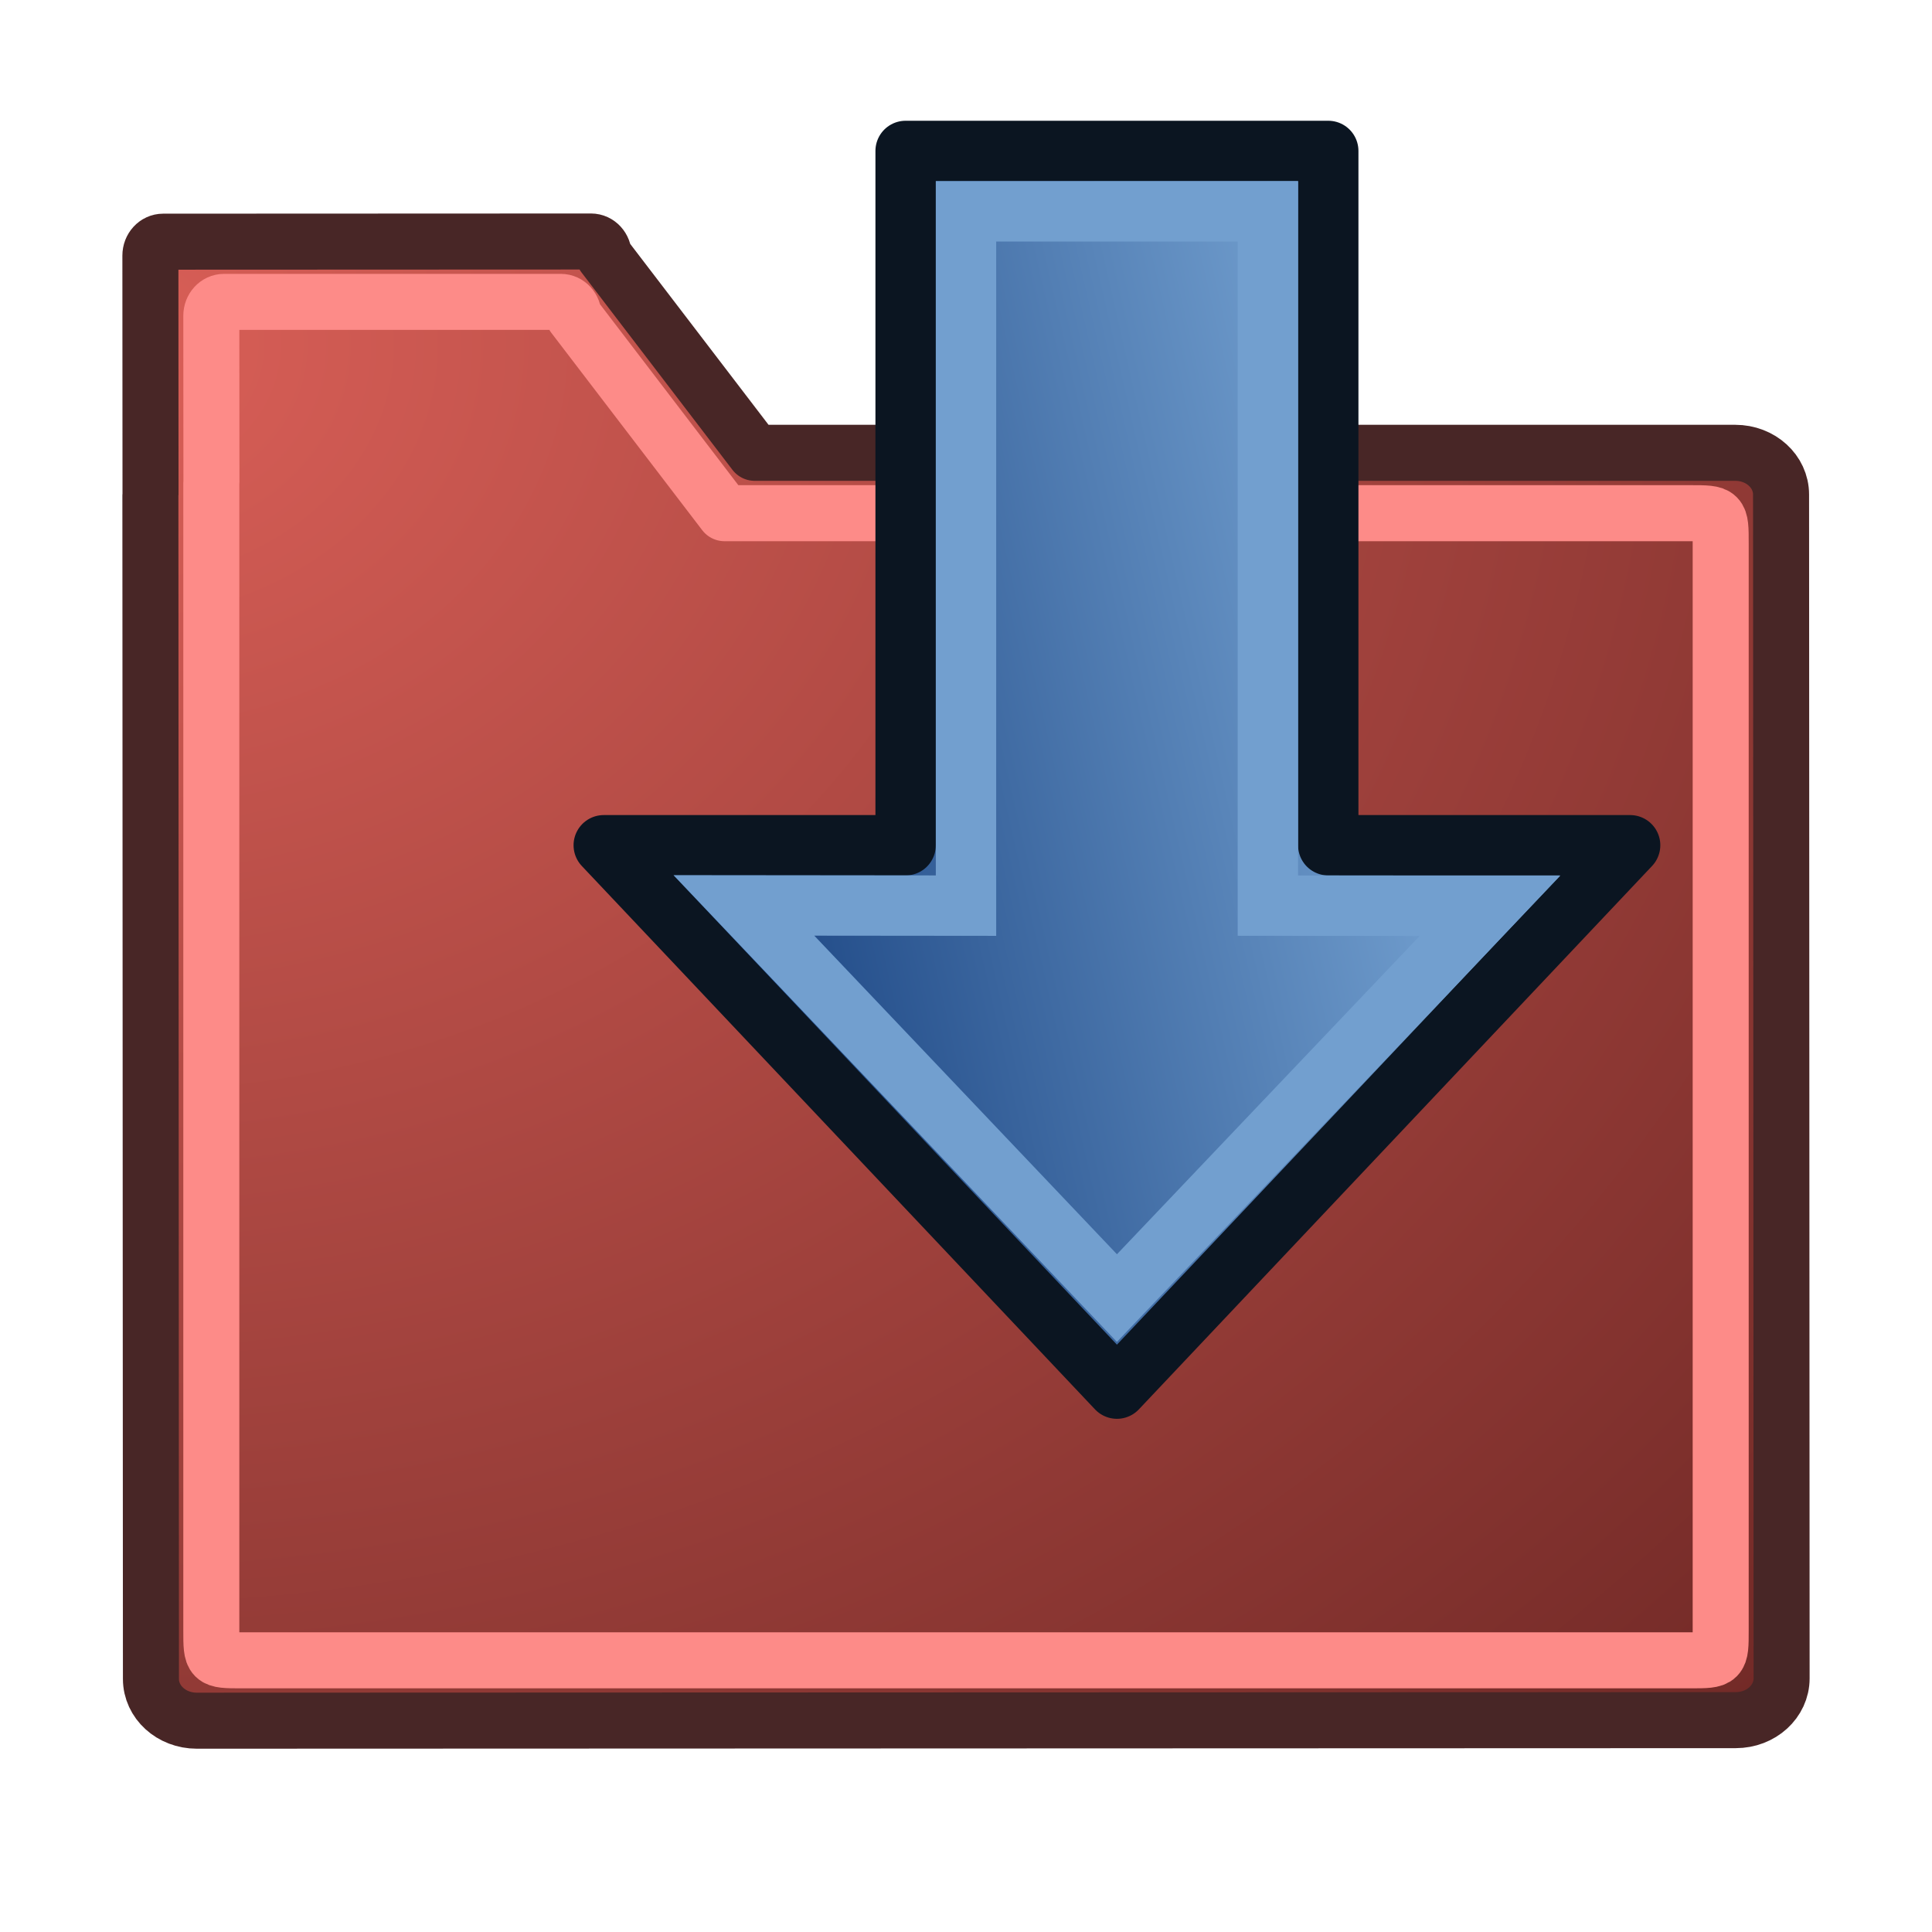
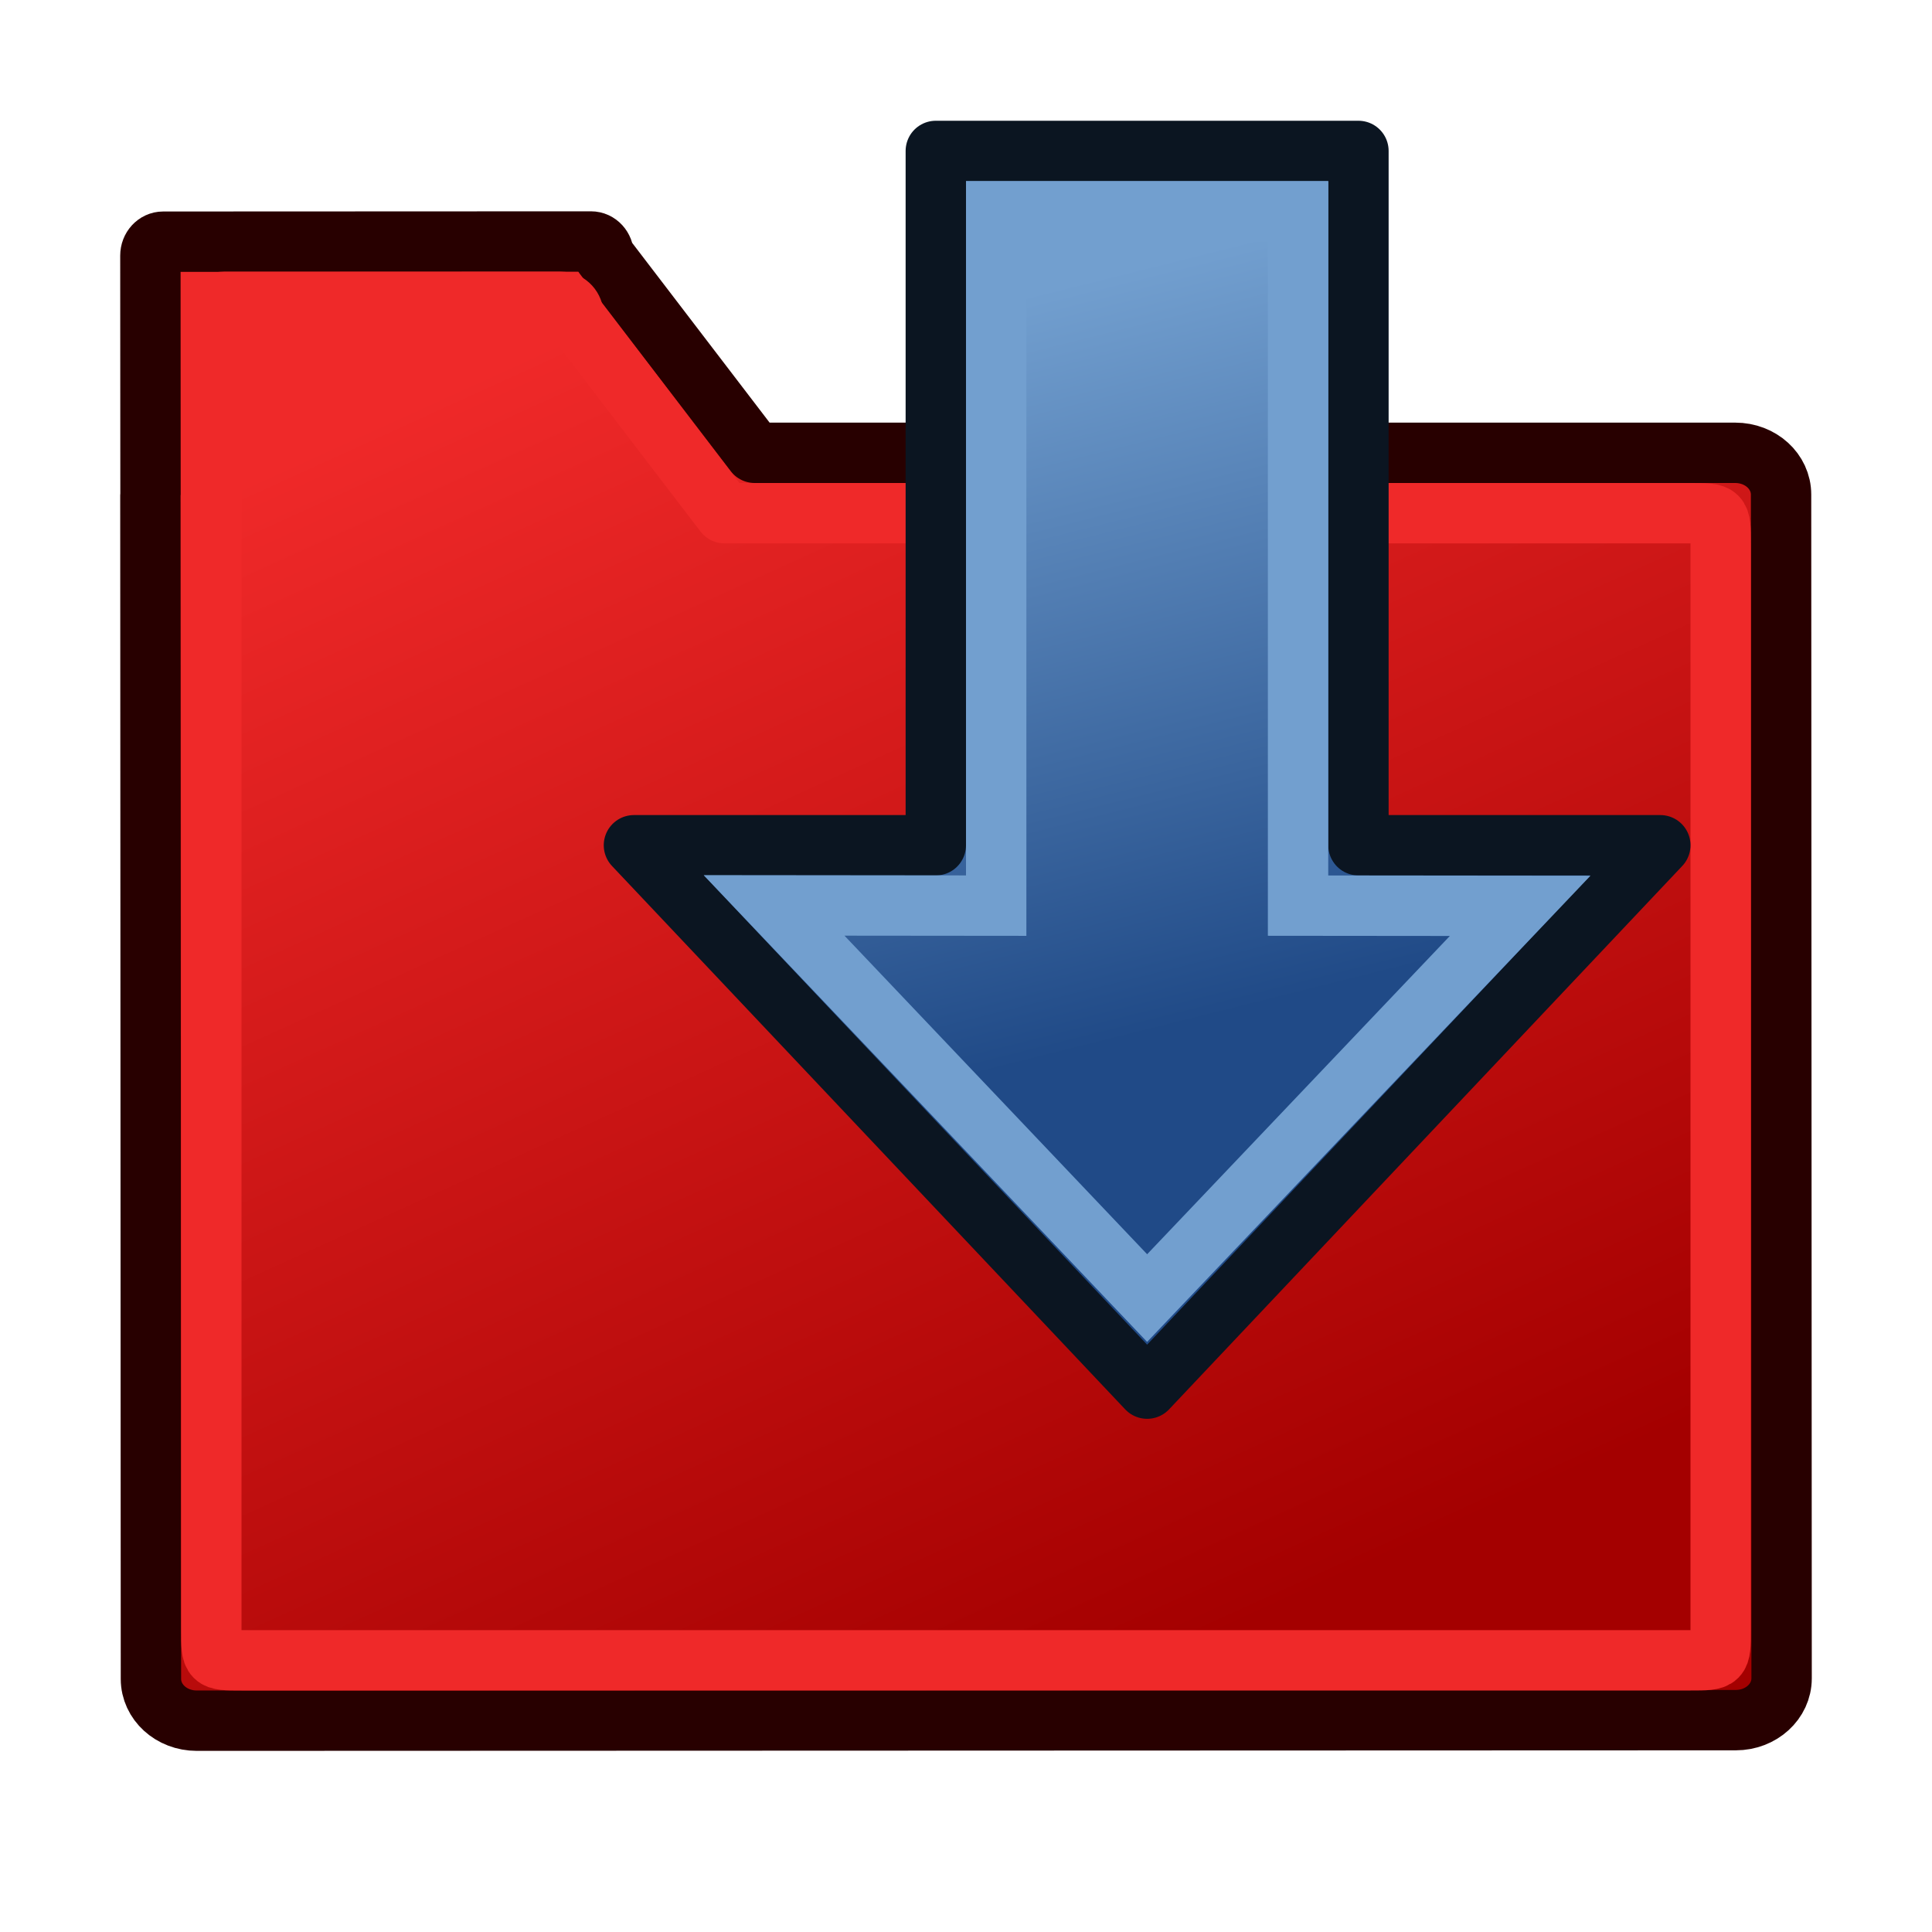
<svg xmlns="http://www.w3.org/2000/svg" xmlns:xlink="http://www.w3.org/1999/xlink" width="64px" height="64px" id="svg3612" version="1.1">
  <defs id="defs3614">
    <linearGradient id="linearGradient4680">
-       <stop id="stop4676" offset="0" style="stop-color:#d95f57;stop-opacity:1" />
-       <stop id="stop4678" offset="1" style="stop-color:#390c0c;stop-opacity:1" />
+       <stop id="stop4676" offset="0" style="stop-color:#ef2929;stop-opacity:1" />
+       <stop id="stop4678" offset="1" style="stop-color:#a40000;stop-opacity:1" />
    </linearGradient>
    <linearGradient id="linearGradient3144-6">
      <stop id="stop3146-9" style="stop-color:#ffffff;stop-opacity:1" offset="0" />
      <stop id="stop3148-2" style="stop-color:#ffffff;stop-opacity:0" offset="1" />
    </linearGradient>
    <linearGradient id="linearGradient3701">
      <stop id="stop3703" style="stop-color:#ffffff;stop-opacity:1" offset="0" />
      <stop id="stop3705" style="stop-color:#ffffff;stop-opacity:0" offset="1" />
    </linearGradient>
    <radialGradient xlink:href="#linearGradient3144-6" id="radialGradient3688" gradientUnits="userSpaceOnUse" gradientTransform="matrix(1,0,0,0.6985294,0,202.8286)" cx="225.264" cy="672.797" fx="225.264" fy="672.797" r="34.345" />
    <linearGradient id="linearGradient3708">
      <stop id="stop3710" style="stop-color:#ffffff;stop-opacity:1" offset="0" />
      <stop id="stop3712" style="stop-color:#ffffff;stop-opacity:0" offset="1" />
    </linearGradient>
    <linearGradient xlink:href="#linearGradient3864-0-0" id="linearGradient3934" gradientUnits="userSpaceOnUse" gradientTransform="matrix(0.2210246,-0.5789261,-0.7169969,-0.3534671,519.9809,464.1924)" x1="696.673" y1="77.046" x2="654.8" y2="115.02" />
    <linearGradient id="linearGradient3864-0-0">
      <stop id="stop3866-5-7" offset="0" style="stop-color:#0619c0;stop-opacity:1;" />
      <stop id="stop3868-7-6" offset="1" style="stop-color:#379cfb;stop-opacity:1;" />
    </linearGradient>
    <linearGradient xlink:href="#linearGradient3377" id="linearGradient3942" x1="597.773" y1="44.024" x2="619.303" y2="30.274" gradientUnits="userSpaceOnUse" />
    <linearGradient id="linearGradient3377">
      <stop id="stop3379" offset="0" style="stop-color:#ffaa00;stop-opacity:1;" />
      <stop id="stop3381" offset="1" style="stop-color:#faff2b;stop-opacity:1;" />
    </linearGradient>
    <linearGradient xlink:href="#linearGradient3864-0" id="linearGradient3657" gradientUnits="userSpaceOnUse" gradientTransform="matrix(0.2210246,-0.5789261,-0.7169969,-0.3534671,536.4125,472.3612)" x1="696.673" y1="77.046" x2="650.705" y2="139.41" />
    <linearGradient id="linearGradient3864-0">
      <stop id="stop3866-5" offset="0" style="stop-color:#0619c0;stop-opacity:1;" />
      <stop id="stop3868-7" offset="1" style="stop-color:#379cfb;stop-opacity:1;" />
    </linearGradient>
    <linearGradient id="linearGradient5048">
      <stop style="stop-color:black;stop-opacity:0;" offset="0" id="stop5050" />
      <stop id="stop5056" offset="0.5" style="stop-color:black;stop-opacity:1;" />
      <stop style="stop-color:black;stop-opacity:0;" offset="1" id="stop5052" />
    </linearGradient>
    <linearGradient id="linearGradient3841-0-3">
      <stop id="stop3843-1-3" offset="0" style="stop-color:#0619c0;stop-opacity:1;" />
      <stop id="stop3845-0-8" offset="1" style="stop-color:#379cfb;stop-opacity:1;" />
    </linearGradient>
    <radialGradient gradientUnits="userSpaceOnUse" fy="114.568" fx="20.892" r="5.256" cy="114.568" cx="20.892" id="aigrd2">
      <stop id="stop15566" style="stop-color:#F0F0F0" offset="0" />
      <stop id="stop15568" style="stop-color:#9a9a9a;stop-opacity:1;" offset="1" />
    </radialGradient>
    <radialGradient gradientUnits="userSpaceOnUse" fy="64.568" fx="20.892" r="5.257" cy="64.568" cx="20.892" id="aigrd3">
      <stop id="stop15573" style="stop-color:#F0F0F0" offset="0" />
      <stop id="stop15575" style="stop-color:#9a9a9a;stop-opacity:1;" offset="1" />
    </radialGradient>
    <linearGradient id="linearGradient15662">
      <stop style="stop-color:#ffffff;stop-opacity:1;" offset="0" id="stop15664" />
      <stop style="stop-color:#f8f8f8;stop-opacity:1;" offset="1" id="stop15666" />
    </linearGradient>
    <radialGradient r="86.708" fy="35.737" fx="33.967" cy="35.737" cx="33.967" gradientTransform="matrix(0.960493,0,0,1.041132,-52.14425,-702.3316)" gradientUnits="userSpaceOnUse" id="radialGradient4452" xlink:href="#linearGradient259" />
    <linearGradient id="linearGradient259">
      <stop style="stop-color:#fafafa;stop-opacity:1;" offset="0" id="stop260" />
      <stop style="stop-color:#bbbbbb;stop-opacity:1;" offset="1" id="stop261" />
    </linearGradient>
    <radialGradient r="37.752" fy="3.756" fx="8.824" cy="3.756" cx="8.824" gradientTransform="matrix(0.968273,0,0,1.032767,-48.7907,-701.6851)" gradientUnits="userSpaceOnUse" id="radialGradient4454" xlink:href="#linearGradient269" />
    <linearGradient id="linearGradient269">
      <stop style="stop-color:#a3a3a3;stop-opacity:1;" offset="0" id="stop270" />
      <stop style="stop-color:#4c4c4c;stop-opacity:1;" offset="1" id="stop271" />
    </linearGradient>
    <radialGradient r="86.708" fy="43.718" fx="3.775" cy="43.718" cx="3.775" gradientTransform="matrix(4.7474974e-4,1.156212,-1.37435,4.6927601e-4,63.8109,7.049203)" gradientUnits="userSpaceOnUse" id="radialGradient3972" xlink:href="#linearGradient259" />
    <radialGradient r="37.752" fy="43.446" fx="0.281" cy="43.446" cx="0.281" gradientTransform="matrix(4.7859521e-4,1.165578,-1.363307,4.6550565e-4,62.95921,11.08639)" gradientUnits="userSpaceOnUse" id="radialGradient3974" xlink:href="#linearGradient269" />
    <linearGradient xlink:href="#linearGradient3895" id="linearGradient3909" x1="43" y1="22" x2="48" y2="44" gradientUnits="userSpaceOnUse" />
    <linearGradient id="linearGradient3895">
      <stop style="stop-color:#729fcf;stop-opacity:1;" offset="0" id="stop3897" />
      <stop style="stop-color:#204a87;stop-opacity:1;" offset="1" id="stop3899" />
    </linearGradient>
    <linearGradient gradientTransform="translate(-17,5)" y2="44" x2="48" y1="22" x1="43" gradientUnits="userSpaceOnUse" id="linearGradient3023" xlink:href="#linearGradient3895" />
-     <radialGradient xlink:href="#linearGradient4680" id="radialGradient4608" gradientUnits="userSpaceOnUse" gradientTransform="matrix(4.7474974e-4,1.156212,-1.37435,4.6927601e-4,63.8109,7.049203)" cx="3.775" cy="43.718" fx="3.775" fy="43.718" r="86.708" />
+     <linearGradient gradientTransform="translate(-17,5)" y2="31" x2="53" y1="37" x1="29" gradientUnits="userSpaceOnUse" id="linearGradient3023-3" xlink:href="#linearGradient3895-6" />
+     <linearGradient id="linearGradient3895-6">
+       <stop style="stop-color:#729fcf;stop-opacity:1;" offset="0" id="stop3897-7" />
+       <stop style="stop-color:#204a87;stop-opacity:1;" offset="1" id="stop3899-5" />
+     </linearGradient>
+     <linearGradient y2="31" x2="53" y1="37" x1="29" gradientTransform="matrix(0,1,-1,0,70,-19)" gradientUnits="userSpaceOnUse" id="linearGradient3978" xlink:href="#linearGradient3895-6" />
+     <linearGradient xlink:href="#linearGradient4680" id="linearGradient4505" x1="21" y1="10" x2="41" y2="54" gradientUnits="userSpaceOnUse" />
  </defs>
  <g id="layer1">
-     <path style="color:#000000;display:block;overflow:visible;visibility:visible;fill:url(#radialGradient4608);fill-opacity:1;fill-rule:nonzero;stroke:#482626;stroke-width:1.856;stroke-linecap:round;stroke-linejoin:round;stroke-miterlimit:4;stroke-dasharray:none;stroke-dashoffset:0;stroke-opacity:1;marker:none" d="M 19.578,8 5.404,8.006 C 5.171,8.006 4.982,8.211 4.982,8.467 l 0.004,7.904 c -2.596e-4,0.011 -0.004,0.021 -0.004,0.031 L 5,55.617 C 5,56.383 5.677,57 6.518,57 L 57.5,56.982 c 0.84,-2.87e-4 1.518,-0.618 1.518,-1.385 L 59,16.383 C 59,15.617 58.323,15 57.482,15 H 25 L 20,8.461 C 20,8.206 19.812,8 19.578,8 Z" id="rect15391" />
-     <path style="color:#000000;display:block;overflow:visible;visibility:visible;fill:none;fill-opacity:1;fill-rule:nonzero;stroke:#fd8b88;stroke-width:1.856;stroke-linecap:round;stroke-linejoin:round;stroke-miterlimit:4;stroke-dasharray:none;stroke-dashoffset:0;stroke-opacity:1;marker:none" d="M 18.578,10 H 7.422 C 7.188,10 7,10.206 7,10.461 L 7.004,15.969 7,16 v 38 c 0,1 0,1 1,1 h 48 c 1,0 1,0 1,-1 V 18 c 0,-1 0,-1 -1,-1 H 24 L 19,10.461 C 19,10.206 18.812,10 18.578,10 Z" id="rect15391-2" />
-     <g id="g4636" transform="rotate(90,38,36)">
-       <path id="path3343" d="M 30,20 V 30 L 7,30 V 44 H 30 V 54 L 48,37 Z" style="fill:url(#linearGradient3023);fill-opacity:1;fill-rule:evenodd;stroke:#0b1521;stroke-width:2;stroke-linecap:butt;stroke-linejoin:round;stroke-miterlimit:4;stroke-dasharray:none;stroke-opacity:1" />
-       <path id="path3343-2" d="M 32.007,24.643 32,32 H 9 V 42 H 32 L 31.993,49.357 45,37 Z" style="fill:none;stroke:#729fcf;stroke-width:2;stroke-linecap:butt;stroke-linejoin:miter;stroke-miterlimit:4;stroke-dasharray:none;stroke-opacity:1" />
-     </g>
+     <path style="color:#000000;display:block;overflow:visible;visibility:visible;fill:url(#linearGradient4505);fill-opacity:1;fill-rule:nonzero;stroke:#280000;stroke-width:2;stroke-linecap:round;stroke-linejoin:round;stroke-miterlimit:4;stroke-dasharray:none;stroke-dashoffset:0;stroke-opacity:1;marker:none" d="M 19.578,8 5.404,8.006 C 5.171,8.006 4.982,8.211 4.982,8.467 l 0.004,7.904 c -2.596e-4,0.011 -0.004,0.021 -0.004,0.031 L 5,55.617 C 5,56.383 5.677,57 6.518,57 L 57.5,56.982 c 0.84,-2.87e-4 1.518,-0.618 1.518,-1.385 L 59,16.383 C 59,15.617 58.323,15 57.482,15 H 25 L 20,8.461 C 20,8.206 19.812,8 19.578,8 Z" id="rect15391" />
+     <path style="color:#000000;display:block;overflow:visible;visibility:visible;fill:none;fill-opacity:1;fill-rule:nonzero;stroke:#ef2929;stroke-width:2;stroke-linecap:round;stroke-linejoin:round;stroke-miterlimit:4;stroke-dasharray:none;stroke-dashoffset:0;stroke-opacity:1;marker:none" d="M 18.578,10 H 7.422 C 7.188,10 7,10.206 7,10.461 L 7.004,15.969 7,16 v 38 c 0,1 0,1 1,1 h 48 c 1,0 1,0 1,-1 V 18 c 0,-1 0,-1 -1,-1 H 24 L 19,10.461 C 19,10.206 18.812,10 18.578,10 Z" id="rect15391-2" />
+     <path id="path3343" d="M 55,28 45,28 45,5 31,5 31,28 21,28 38,46 z" style="fill:url(#linearGradient3978);fill-opacity:1;fill-rule:evenodd;stroke:#0b1521;stroke-width:2;stroke-linecap:butt;stroke-linejoin:round;stroke-miterlimit:4;stroke-opacity:1;stroke-dasharray:none" />
+     <path id="path3343-2" d="M 50.357,30.007 43,30 43,7 33,7 33,30 25.643,29.993 38,43 z" style="fill:none;stroke:#729fcf;stroke-width:2;stroke-linecap:butt;stroke-linejoin:miter;stroke-miterlimit:4;stroke-opacity:1;stroke-dasharray:none" />
  </g>
</svg>
